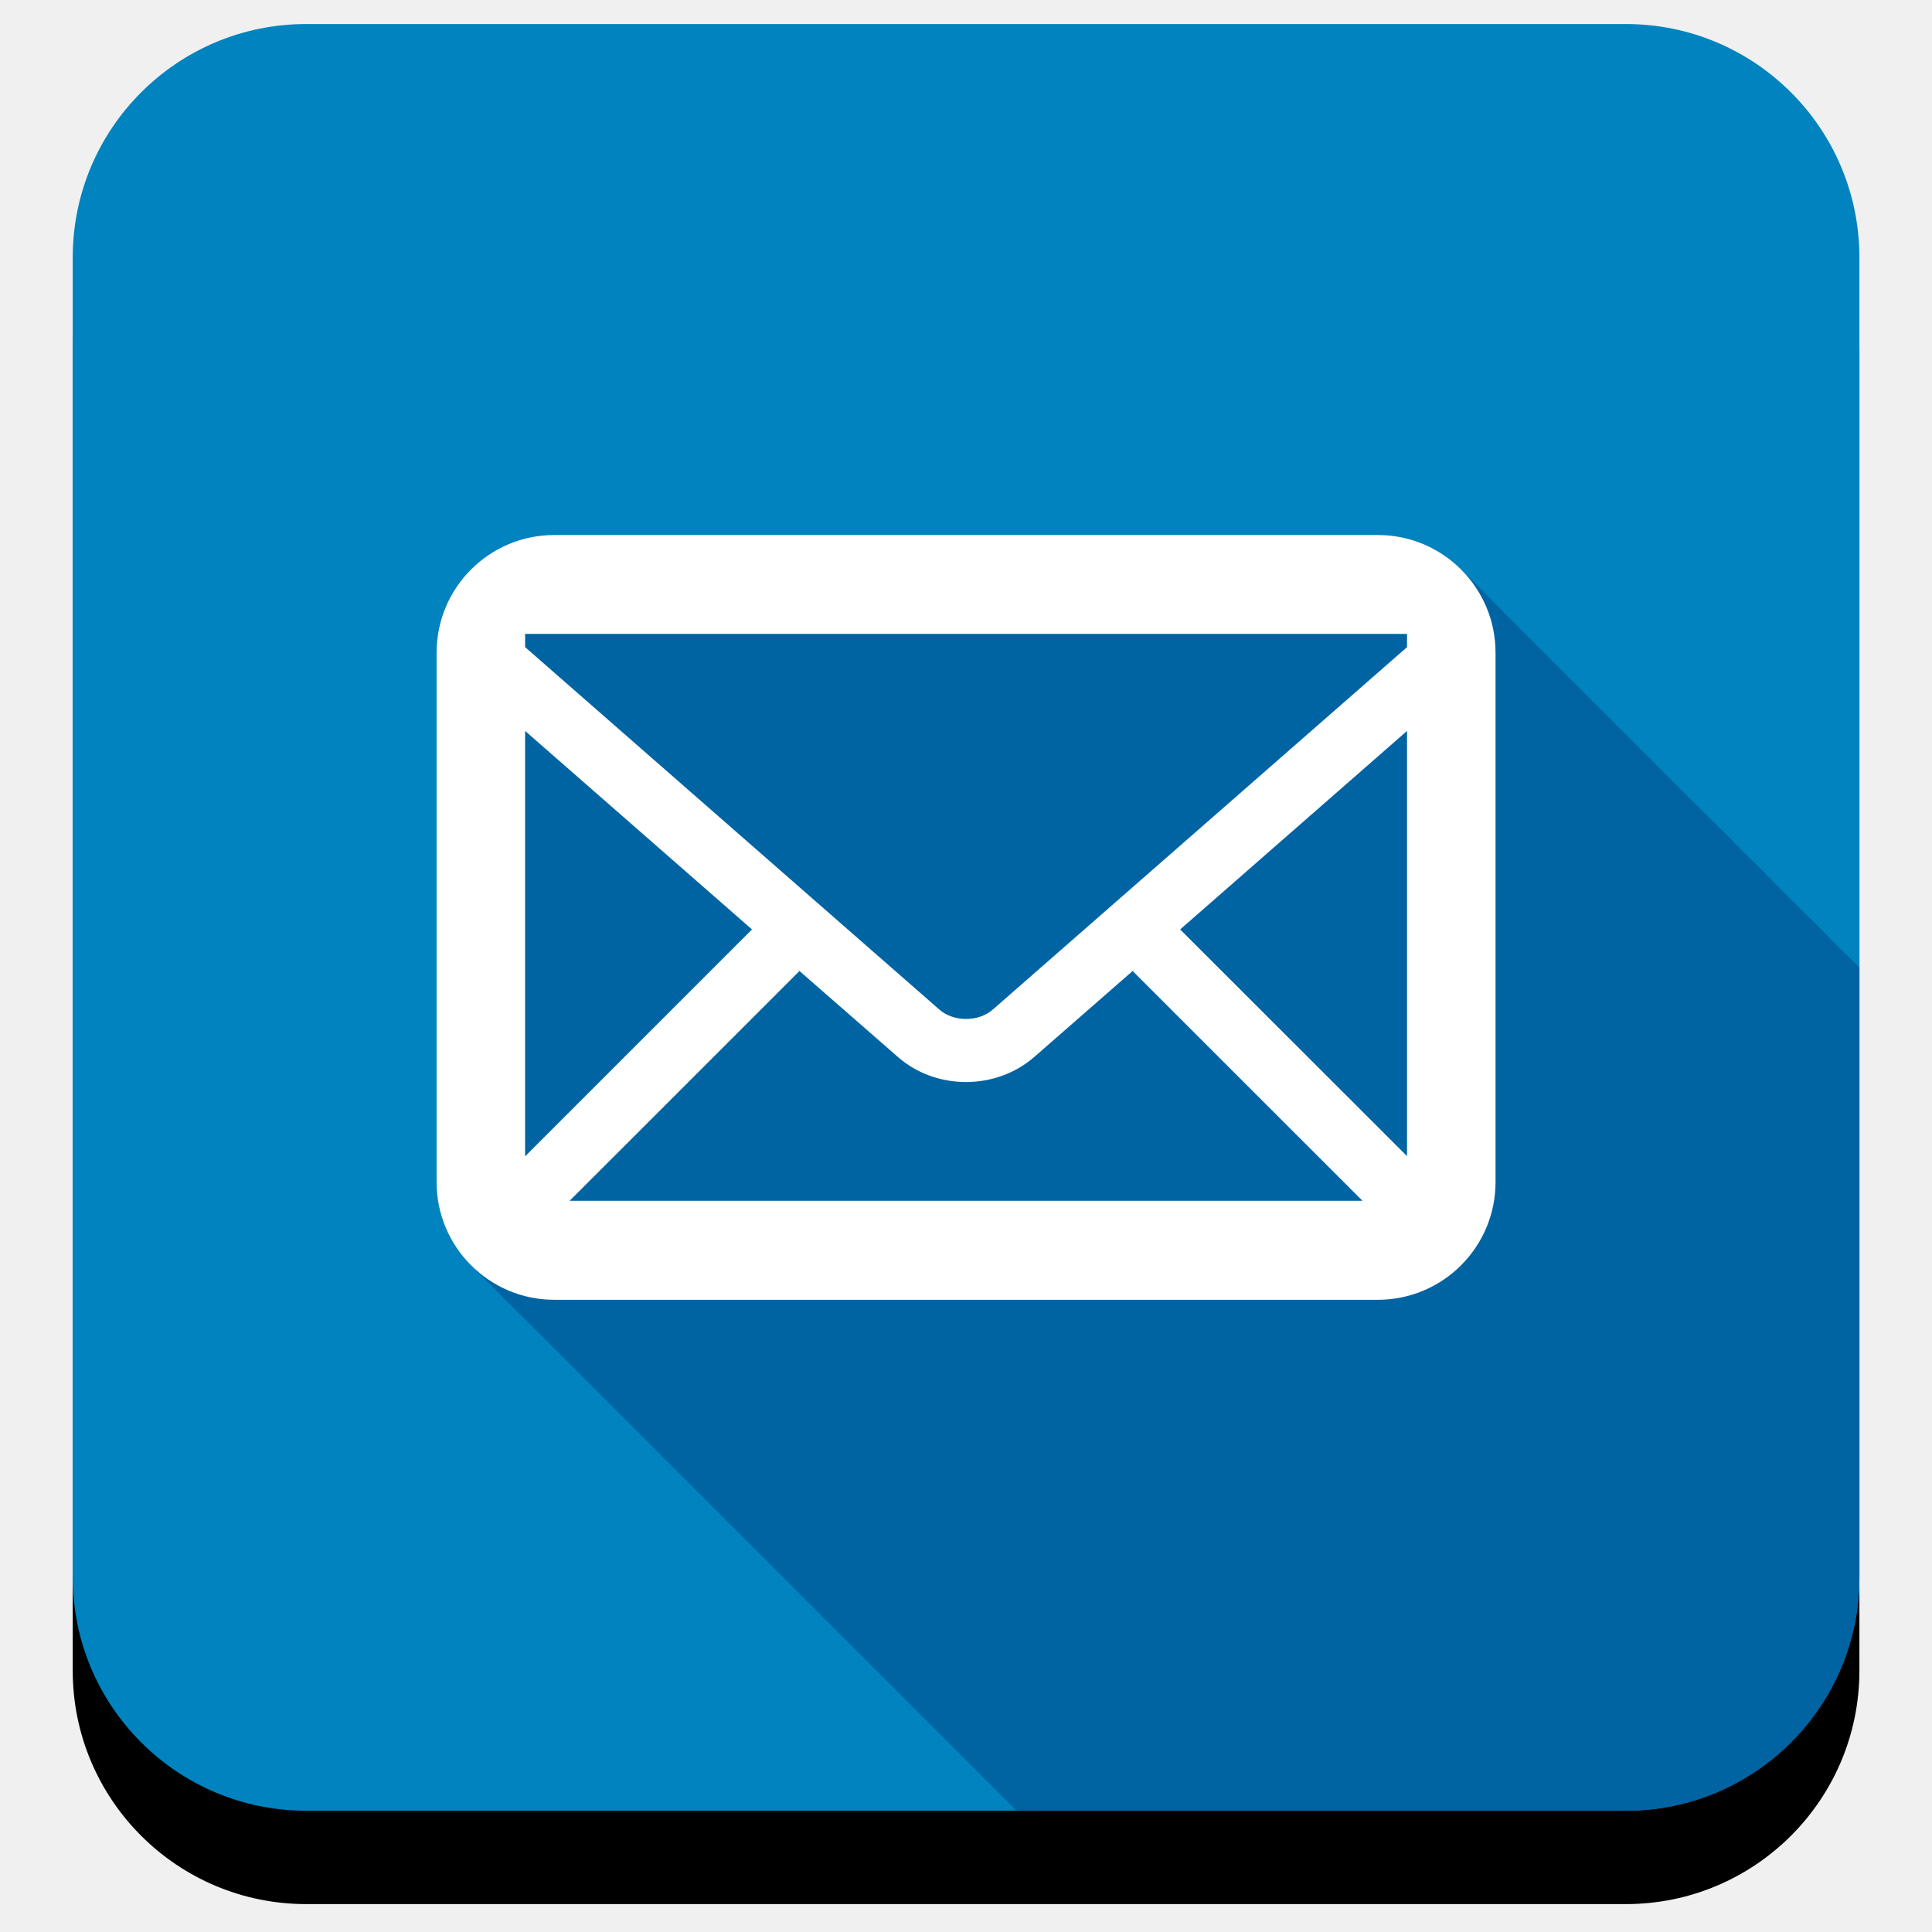
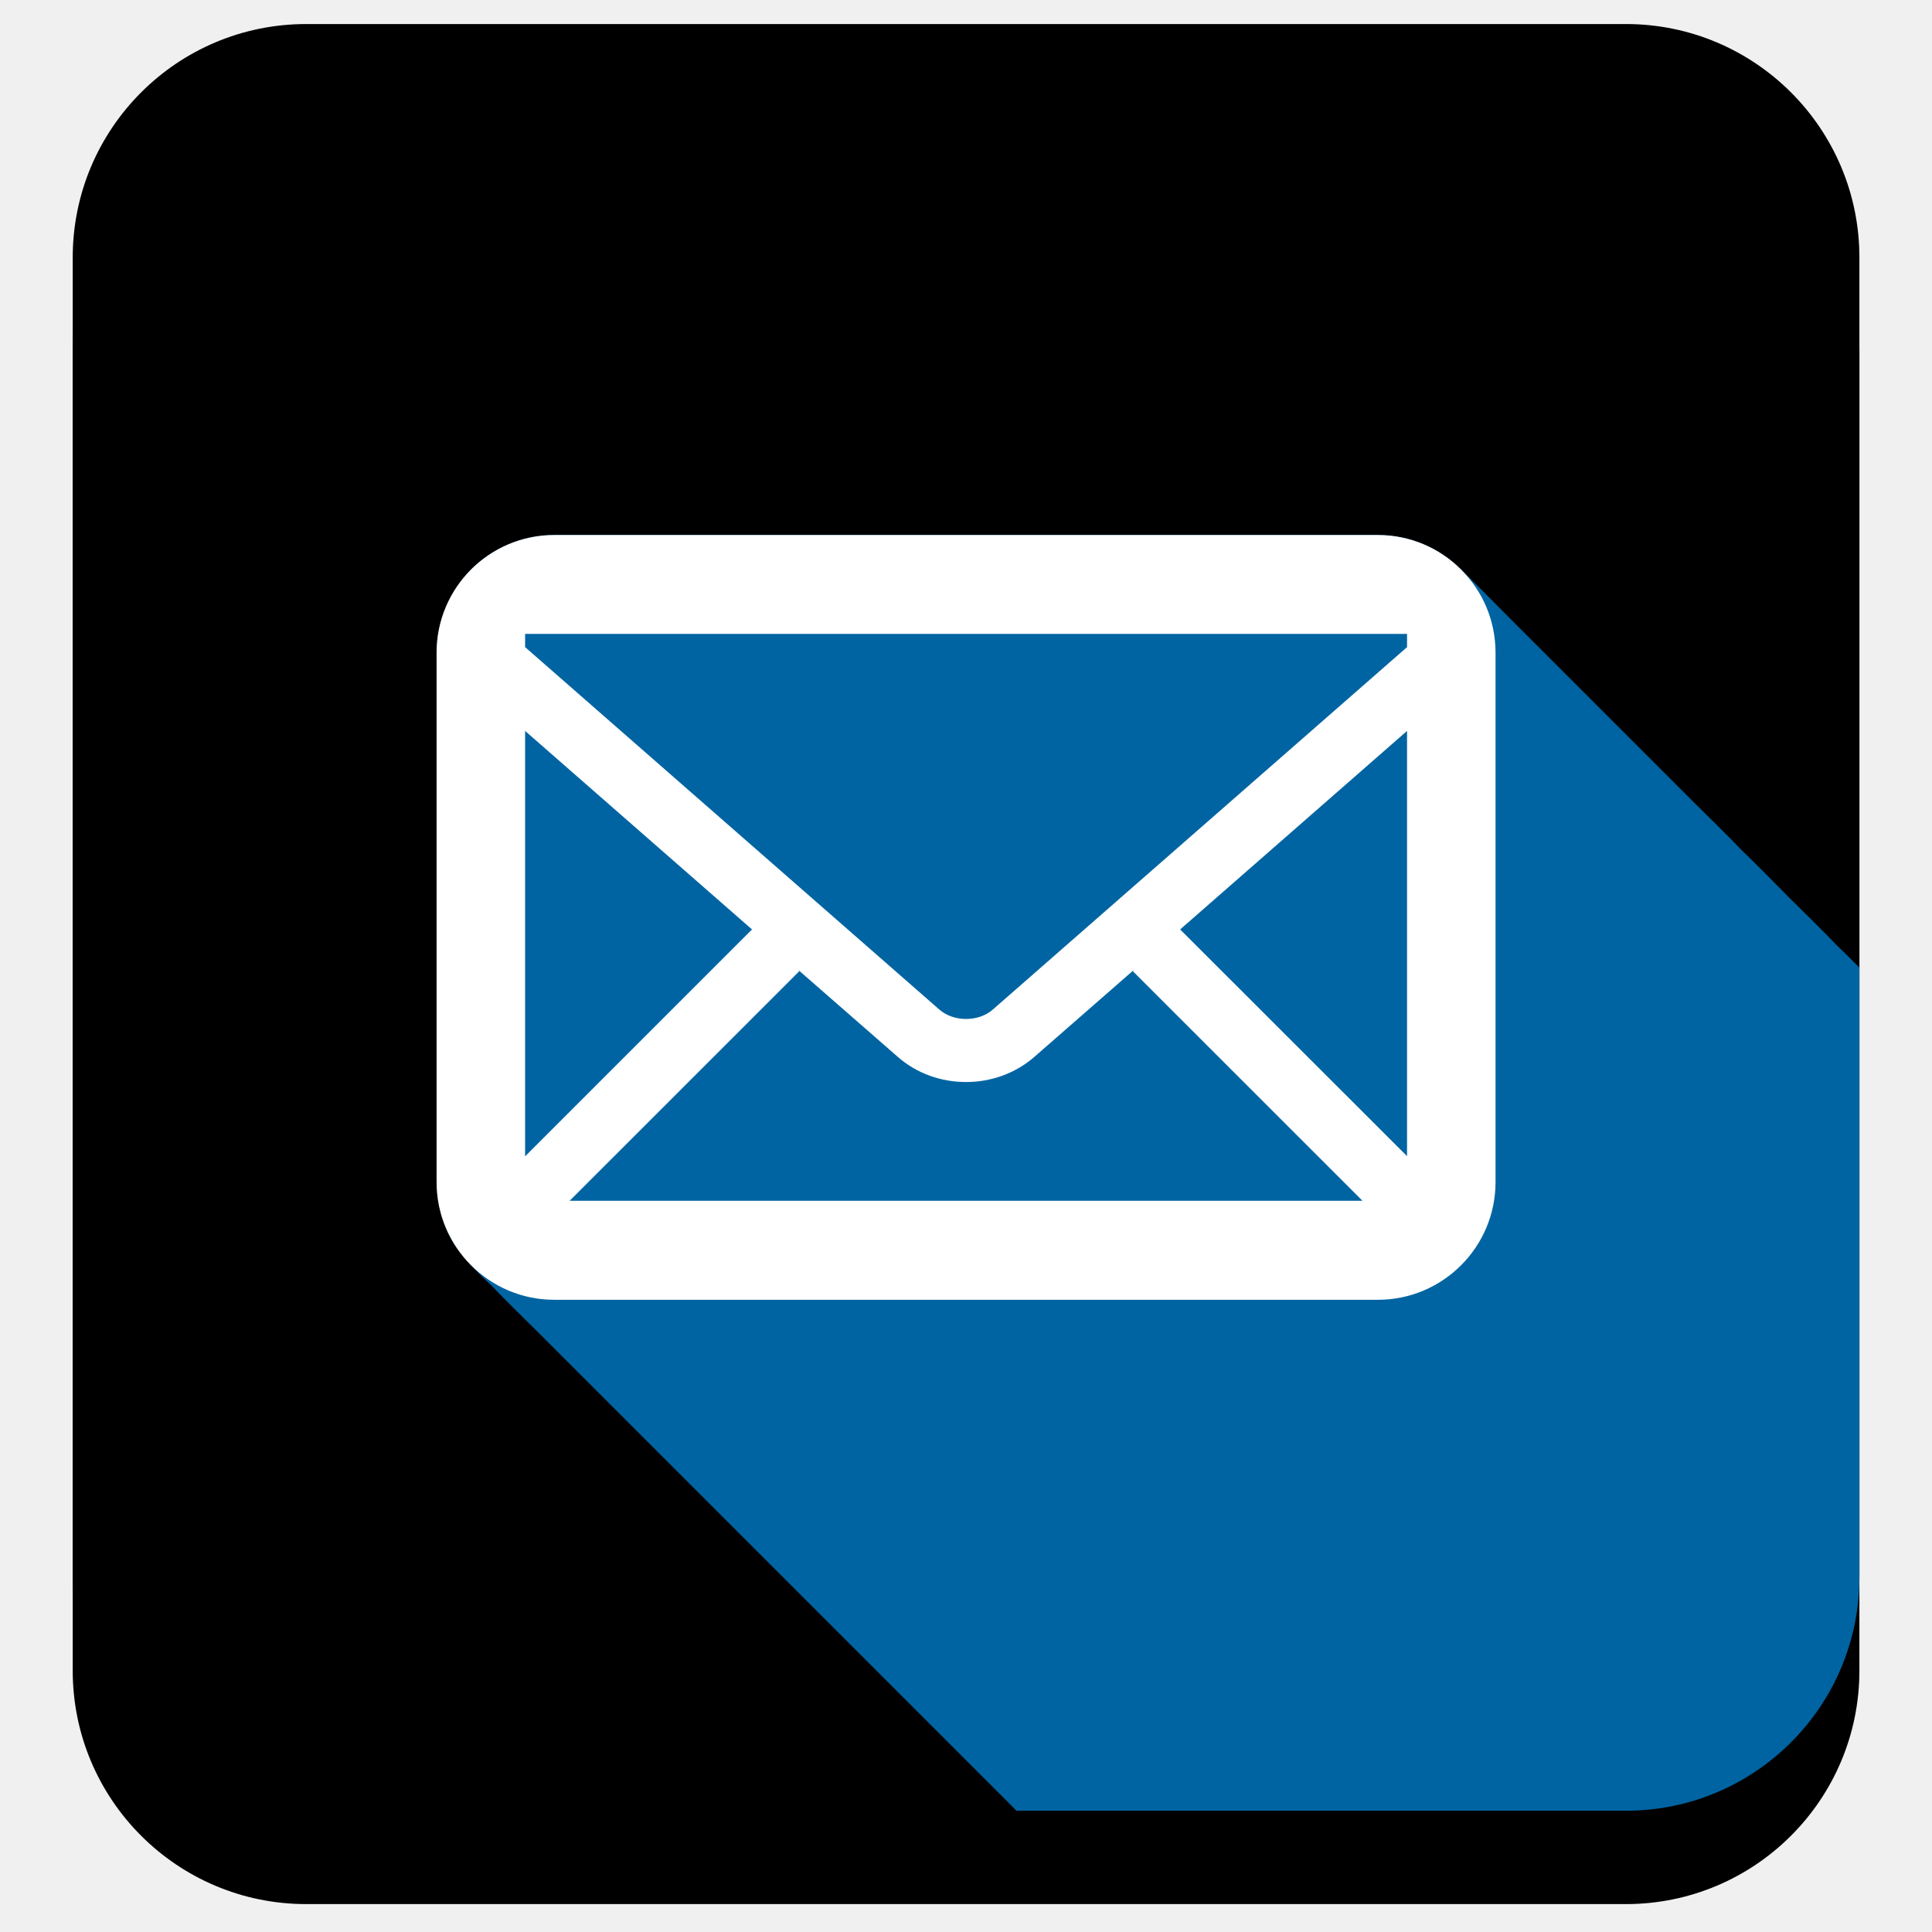
<svg xmlns="http://www.w3.org/2000/svg" enable-background="new 0 0 512 512" height="100%" id="Layer_1" version="1.1" viewBox="0 0 512 512" width="100%" xml:space="preserve">
  <path d="M492.761,442.732c0,34.171-27.702,61.872-61.873,61.872H81.145c-34.171,0-61.874-27.701-61.874-61.872  V92.987c0-34.171,27.703-61.873,61.874-61.873h349.743c34.171,0,61.873,27.701,61.873,61.873V442.732z" />
-   <path d="M492.761,417.988c0,34.172-27.702,61.873-61.873,61.873H81.145c-34.171,0-61.874-27.701-61.874-61.873  V68.243c0-34.17,27.703-61.872,61.874-61.872h349.743c34.171,0,61.873,27.702,61.873,61.872V417.988z" fill="#0083BE" />
+   <path d="M492.761,417.988c0,34.172-27.702,61.873-61.873,61.873H81.145c-34.171,0-61.874-27.701-61.874-61.873  V68.243c0-34.17,27.703-61.872,61.874-61.872h349.743c34.171,0,61.873,27.702,61.873,61.872V417.988z" />
  <path d="M492.761,417.988V256.431c-2.005-2.024-4.021-4.037-6.077-6.001c-4.064-4.259-8.331-8.344-12.494-12.505  c-4.164-4.163-8.25-8.427-12.506-12.495c-4.064-4.259-8.331-8.344-12.494-12.505c-4.164-4.163-45.837-45.838-50-50  c-4.123-4.122-8.186-8.316-12.375-12.369c-5.834-5.643-13.697-8.774-21.803-8.774c-1.143,0-2.283,0-3.424,0  c-6.227,0-12.453,0-18.679,0c-10.159,0-20.319,0-30.479,0c-12.503,0-25.007,0-37.511,0c-13.258,0-26.517,0-39.775,0  c-12.424,0-24.849,0-37.273,0c-10,0-20.001,0-30.001,0c-5.987,0-11.976,0-17.963,0c-0.993,0-1.984,0-2.977,0  c-7.753,0-15.321,2.914-21.051,8.142c-6.441,5.876-10.178,14.323-10.178,23.043c0,1.254,0,2.508,0,3.761c0,8.134,0,16.269,0,24.403  c0,12.431,0,24.862,0,37.294c0,12.883,0,25.767,0,38.65c0,9.49,0,18.979,0,28.47c0,2.271,0,4.54,0,6.812  c0,5.676,1.182,11.18,3.985,16.162c2.677,4.755,6.76,8.547,10.665,12.289c4.071,4.254,8.331,8.344,12.494,12.505  c8.335,8.332,16.666,16.669,25,25c16.67,16.664,33.331,33.337,50,50c16.67,16.664,33.331,33.337,50,50  c0.509,0.51,1.016,1.028,1.522,1.55h161.52C465.059,479.861,492.761,452.16,492.761,417.988z" fill="#0064A2" />
  <path d="M365.15,141.781H146.883c-17.211,0-31.182,13.968-31.182,31.181v140.312  c0,17.205,13.971,31.182,31.182,31.182H365.15c17.207,0,31.182-13.977,31.182-31.182V172.962  C396.332,155.749,382.357,141.781,365.15,141.781z M211.211,256.749l26.746,23.362c5.088,4.448,11.53,6.636,18.061,6.636  c6.527,0,12.977-2.218,18.066-6.636l26.734-23.362l-0.621,0.617l60.875,60.857H150.958l60.868-60.857L211.211,256.749z   M139.158,306.436V193.702l60.132,52.609L139.158,306.436z M312.75,246.311l60.129-52.609v112.685L312.75,246.311z M372.879,167.993  v3.504l-109.787,96.059c-3.789,3.311-10.357,3.311-14.146,0l-109.787-96.059v-3.504H372.879z" fill="#FFFFFF" />
</svg>
